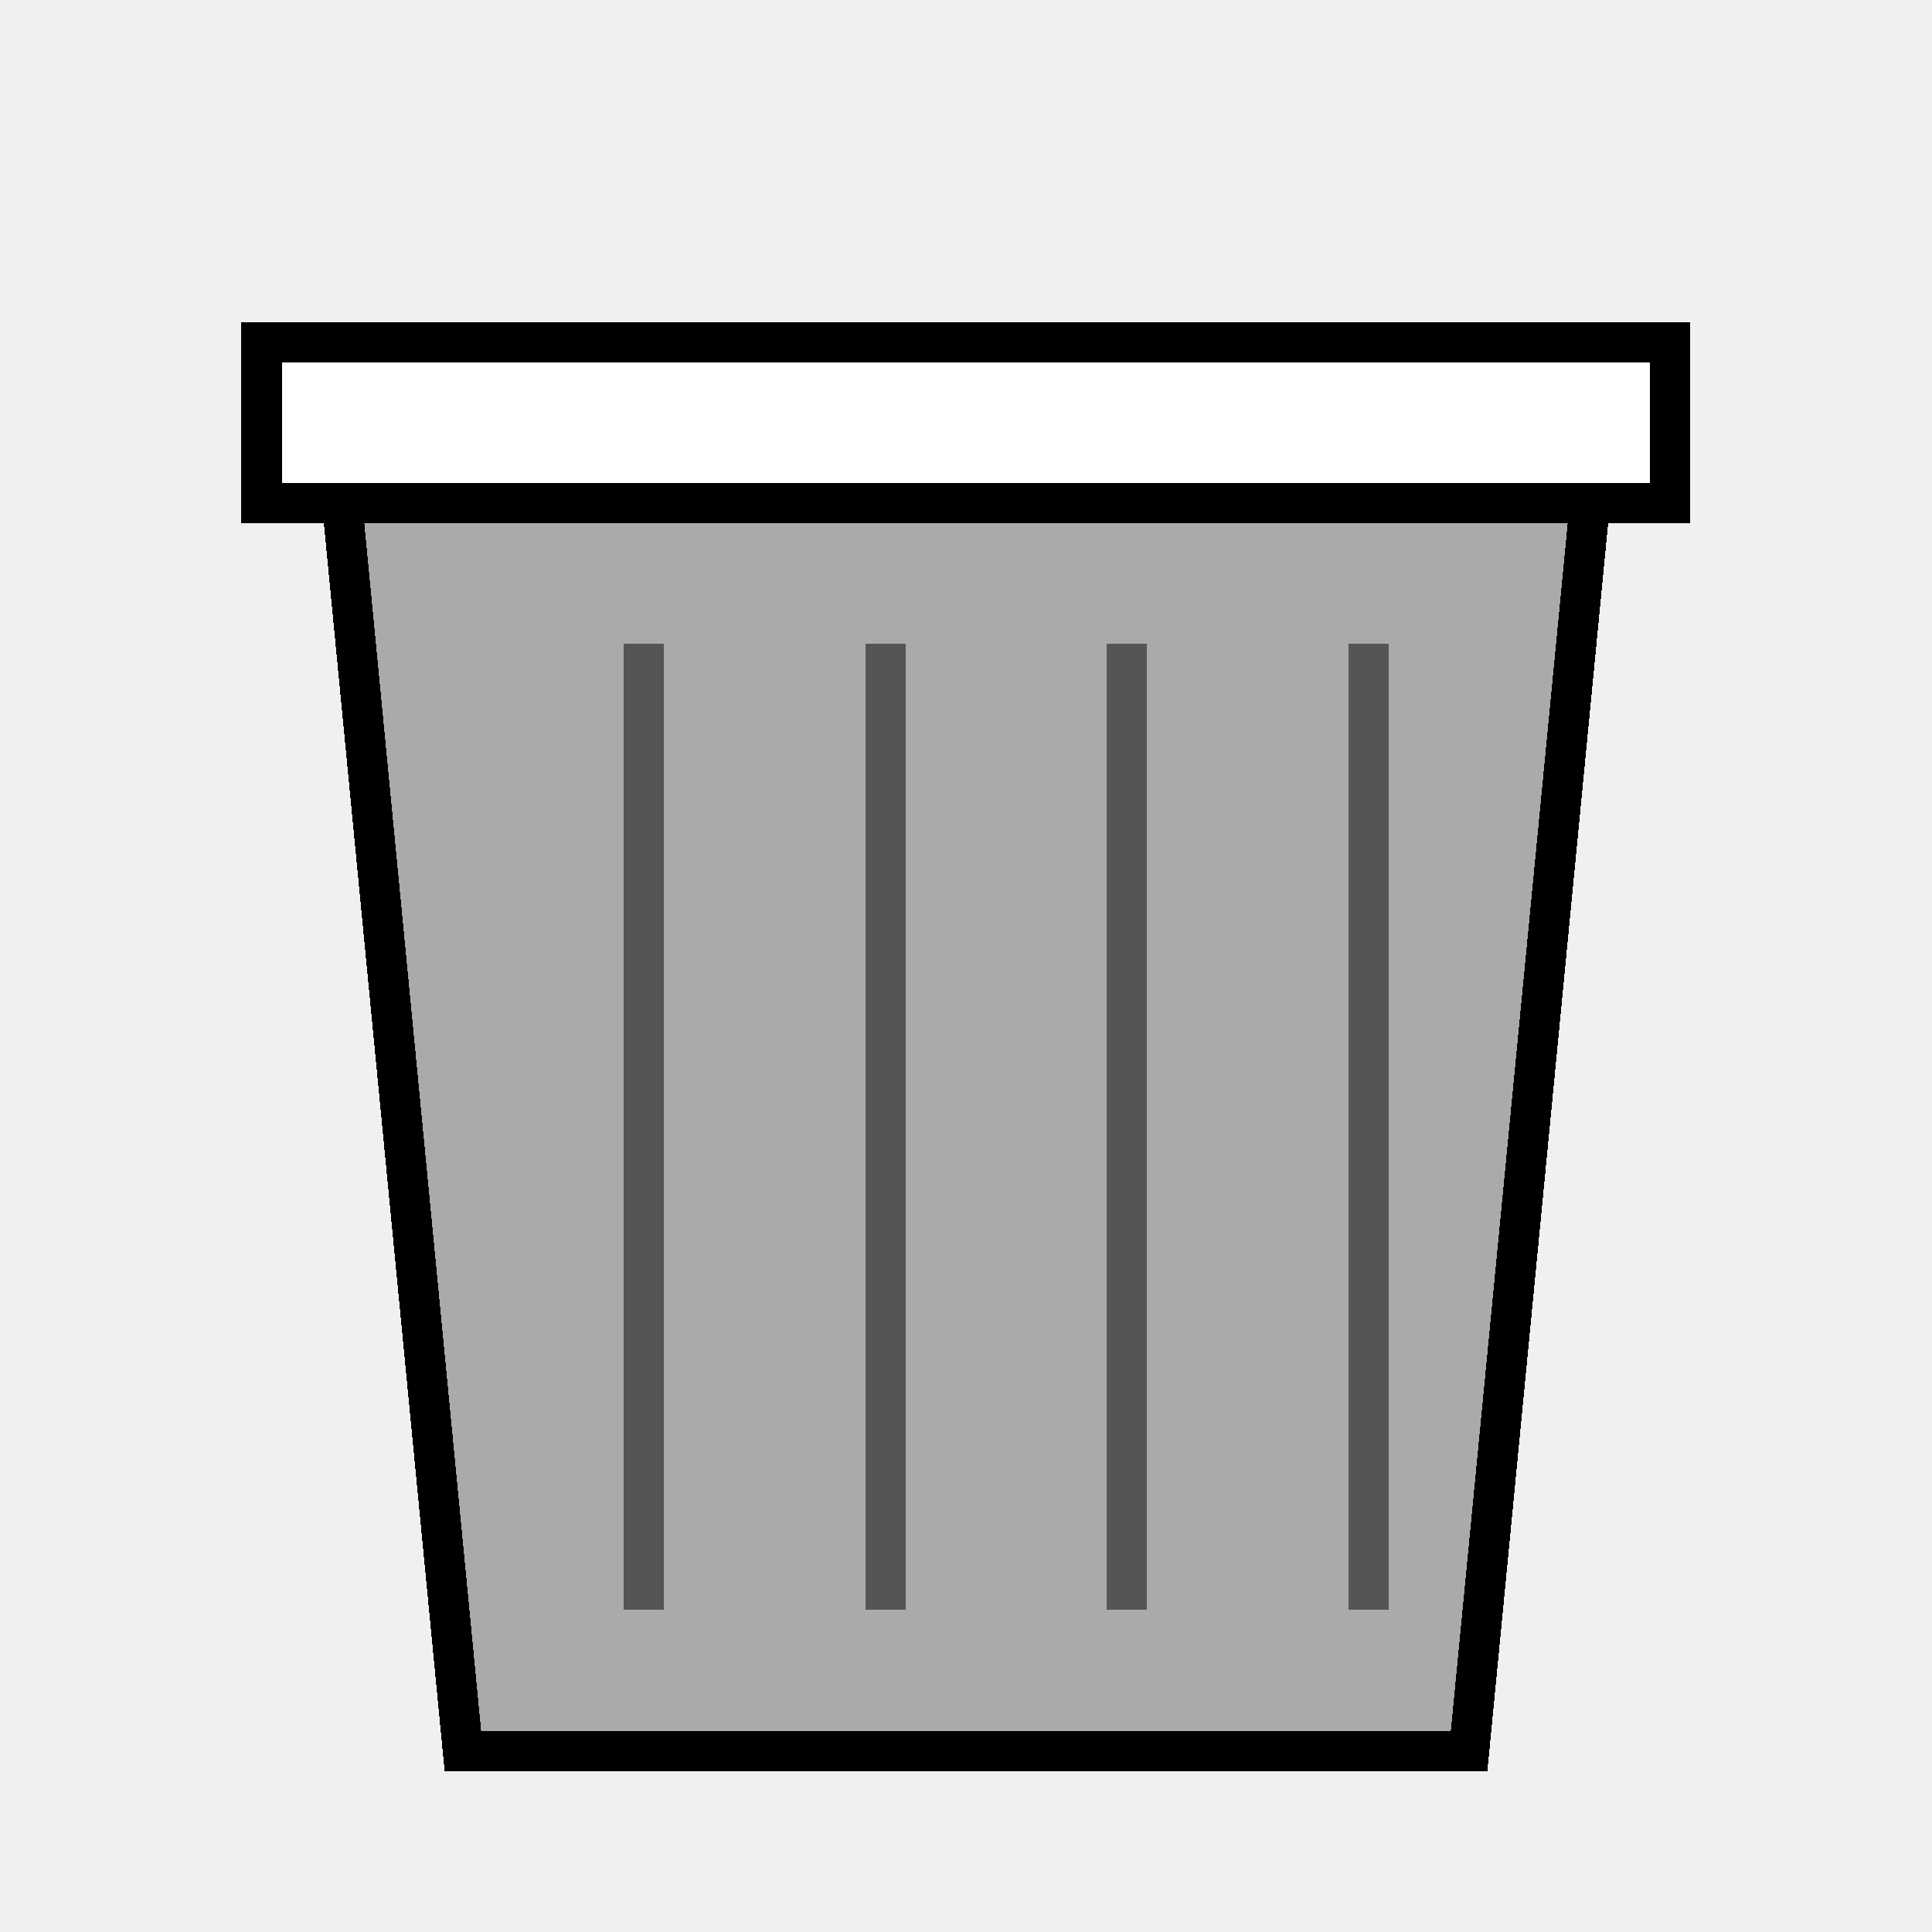
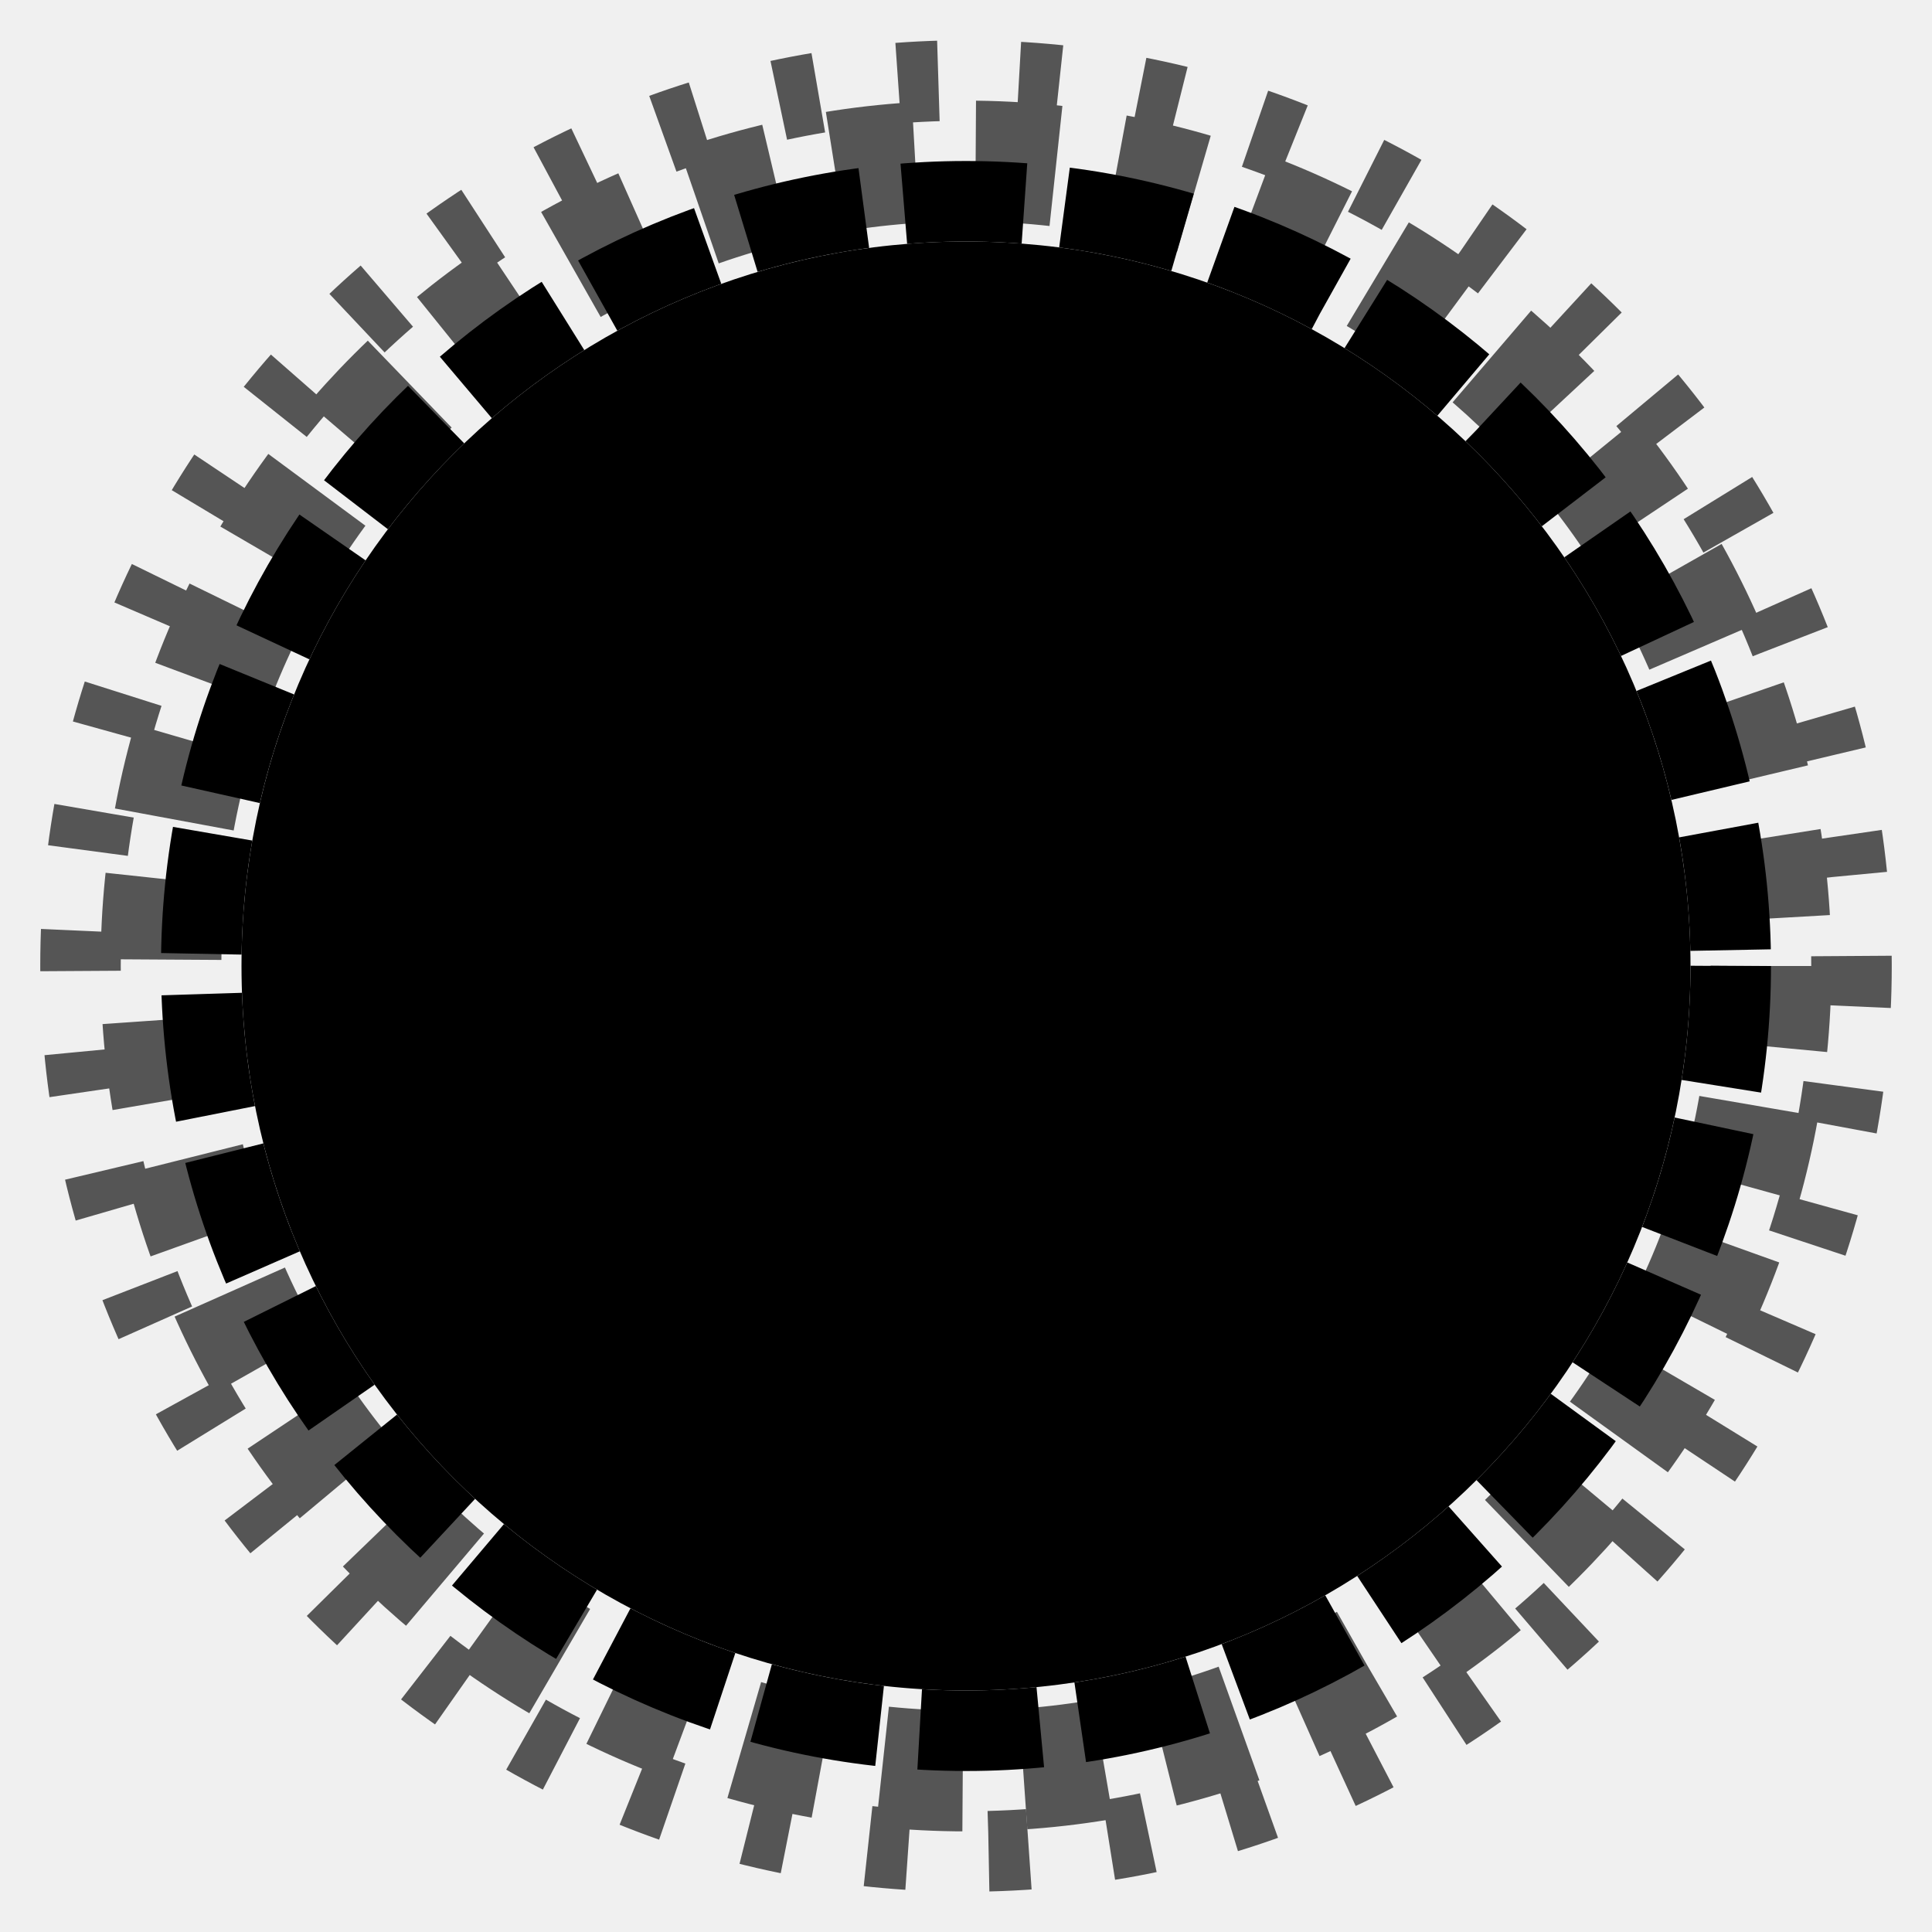
- <svg xmlns="http://www.w3.org/2000/svg" width="48" height="48" viewBox="0 0 48 48" shape-rendering="crispEdges">
-   <path d="M8.5 12.5H39.5L36.5 43.5H11.5Z" fill="#aaa" stroke="#000" />
-   <path d="M16 16V40M22 16V40M28 16V40M34 16V40" stroke="#555" />
-   <rect x="6.5" y="8.5" width="35" height="4" fill="#fff" stroke="#000" />
+ <svg xmlns="http://www.w3.org/2000/svg" width="48" height="48" viewBox="0 0 48 48">
+   <circle cx="24" cy="24" r="22" fill="none" stroke="#555" stroke-width="2" stroke-dasharray="1 2" />
+   <circle cx="24" cy="24" r="20" fill="none" stroke="#555" stroke-width="3" stroke-dasharray="2 1.5" />
+   <circle cx="24" cy="24" r="18" fill="#000" />
+   <circle cx="24" cy="24" r="19" fill="none" stroke="#000" stroke-width="2" stroke-dasharray="3 1" />
</svg>
